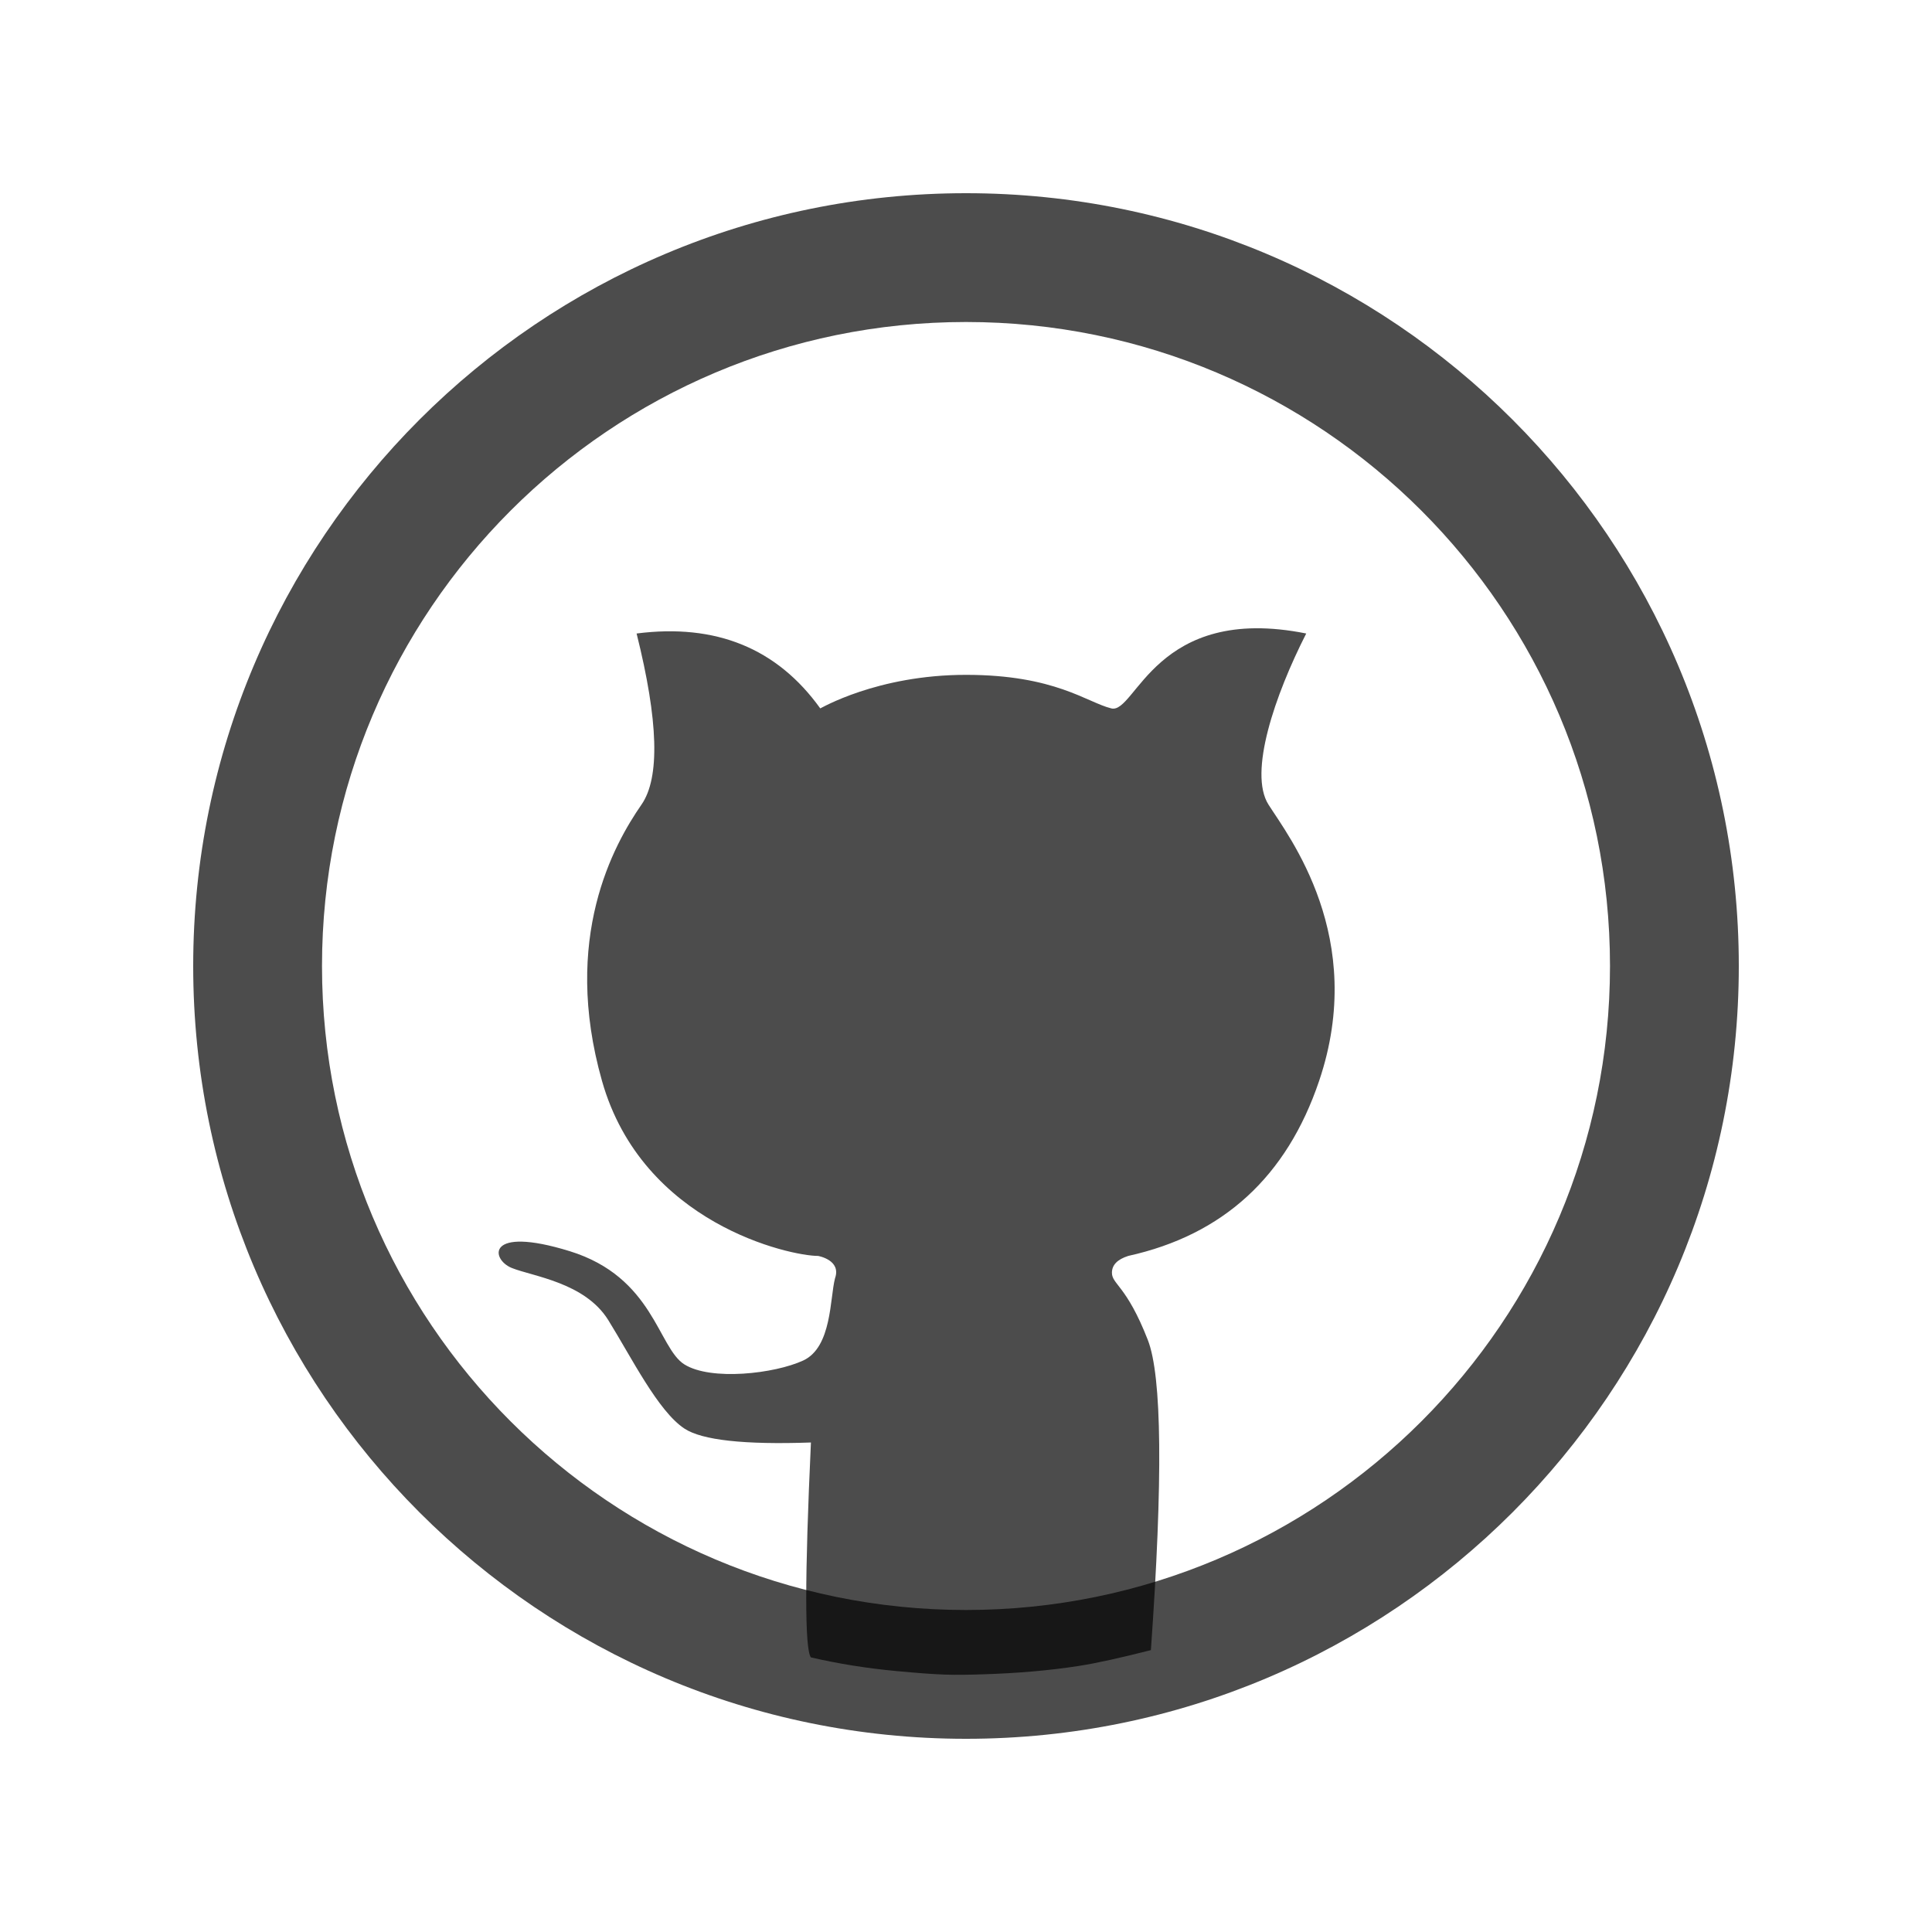
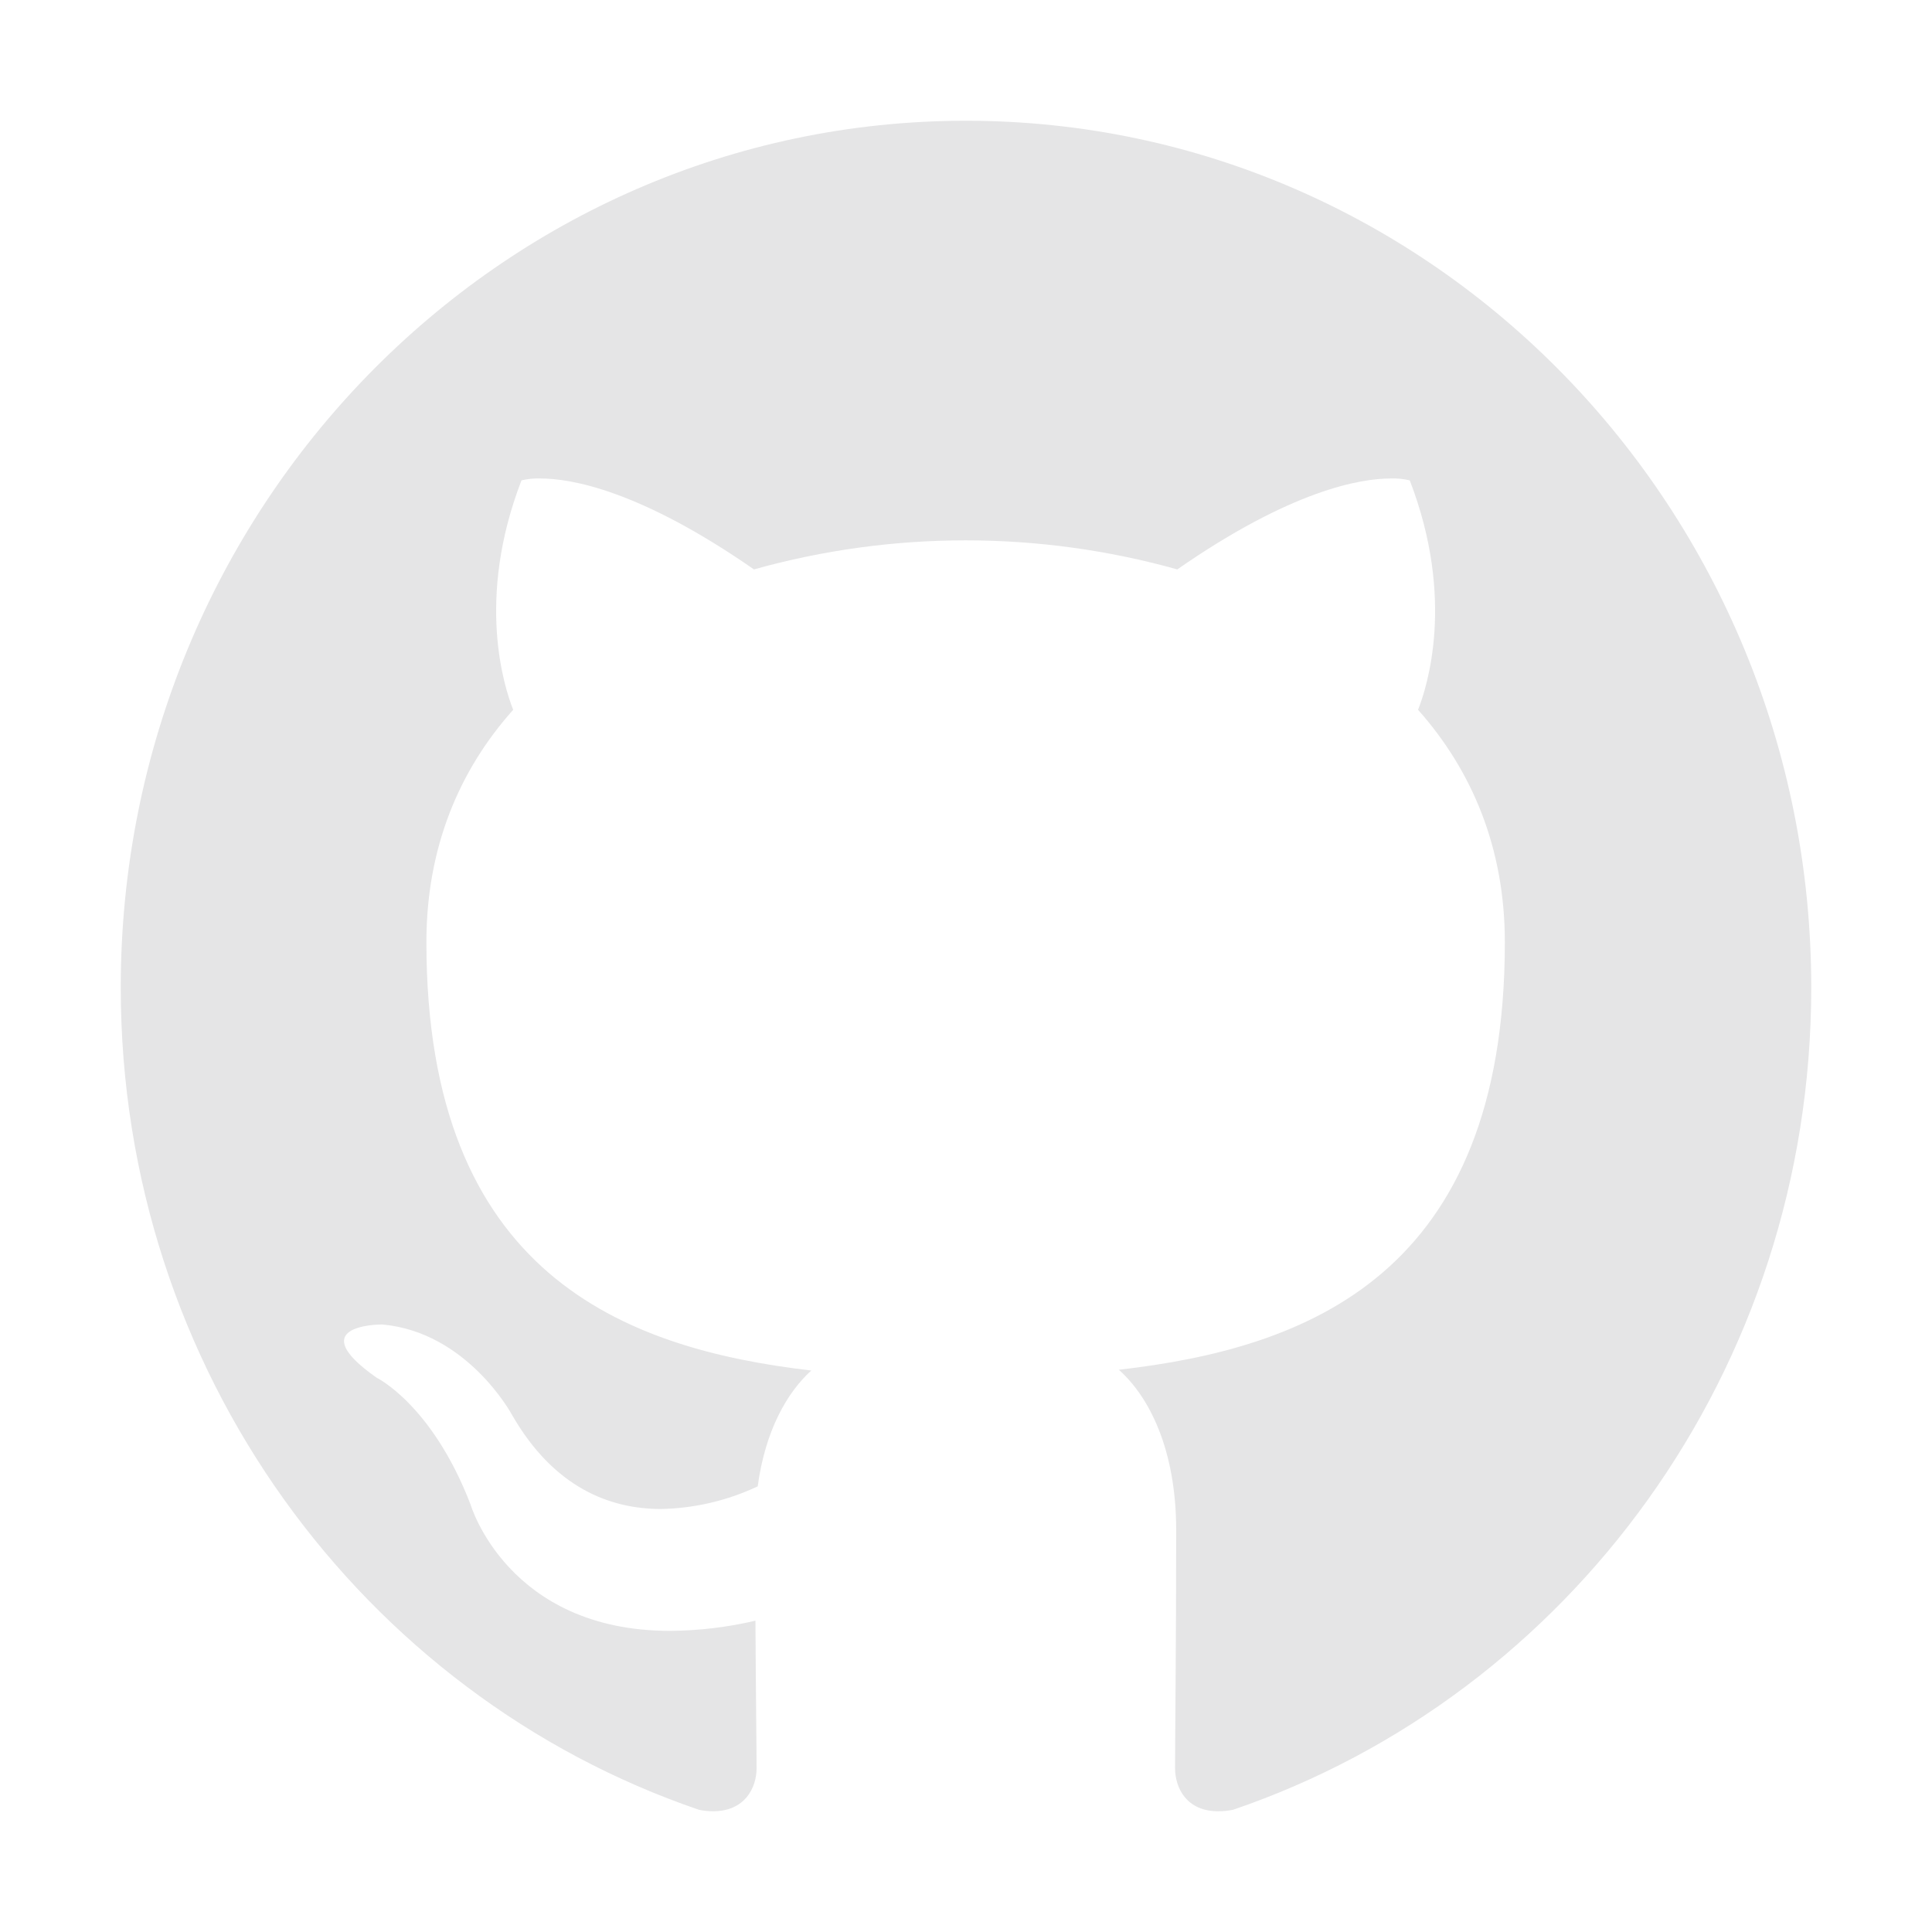
- <svg xmlns="http://www.w3.org/2000/svg" viewBox="-3 -3 30 30">
-   <path fill-rule="evenodd" clip-rule="evenodd" d="M12 2C6.477 2 2 6.477 2 12C2 17.523 6.477 22 12 22C17.523 22 22 17.523 22 12C22 6.477 17.523 2 12 2ZM0 12C0 5.373 5.373 0 12 0C18.627 0 24 5.373 24 12C24 18.627 18.627 24 12 24C5.373 24 0 18.627 0 12Z" fill="rgba(0,0,0,0.7)" stroke="none" />
-   <path fill-rule="evenodd" clip-rule="evenodd" d="M9.592 22.736C9.495 22.611 9.495 21.499 9.592 19.399C8.556 19.435 7.901 19.363 7.628 19.183C7.219 18.914 6.808 18.083 6.445 17.498C6.081 16.913 5.273 16.82 4.947 16.689C4.621 16.558 4.539 16.025 5.846 16.428C7.152 16.832 7.216 17.93 7.628 18.187C8.04 18.444 9.026 18.332 9.472 18.126C9.919 17.92 9.886 17.154 9.966 16.85C10.067 16.567 9.712 16.504 9.704 16.502C9.268 16.502 6.977 16.004 6.348 13.785C5.719 11.567 6.529 10.117 6.961 9.494C7.25 9.078 7.224 8.193 6.885 6.837C8.117 6.679 9.067 7.067 9.737 8C9.737 8.005 10.614 7.479 12 7.479C13.386 7.479 13.878 7.908 14.257 8C14.636 8.092 14.94 6.367 17.283 6.837C16.794 7.798 16.384 9 16.697 9.494C17.01 9.987 18.237 11.557 17.483 13.785C16.981 15.271 15.993 16.176 14.519 16.502C14.35 16.556 14.266 16.643 14.266 16.763C14.266 16.943 14.494 16.962 14.823 17.806C15.043 18.368 15.059 19.974 14.871 22.623C14.395 22.744 14.025 22.826 13.761 22.867C13.292 22.941 12.784 22.982 12.283 22.998C11.783 23.014 11.61 23.012 10.918 22.948C10.458 22.905 10.015 22.834 9.592 22.736Z" fill="rgba(0,0,0,0.7)" stroke="none" />
+ <svg xmlns="http://www.w3.org/2000/svg" fill="#e5e5e6" viewBox="0 0 512 512">
+   <link id="dark-mode" rel="stylesheet" type="text/css" />
+   <style id="dark-mode-custom-style" type="text/css" />
+   <path d="M256,32C132.3,32,32,134.9,32,261.7c0,101.5,64.2,187.5,153.2,217.9a17.56,17.56,0,0,0,3.8.4c8.3,0,11.5-6.1,11.5-11.4,0-5.5-.2-19.9-.3-39.1a102.4,102.4,0,0,1-22.6,2.7c-43.1,0-52.9-33.5-52.9-33.5-10.2-26.5-24.9-33.6-24.9-33.6-19.5-13.7-.1-14.1,1.4-14.1h.1c22.5,2,34.3,23.8,34.3,23.8,11.2,19.6,26.2,25.1,39.6,25.1a63,63,0,0,0,25.6-6c2-14.8,7.8-24.9,14.2-30.7-49.7-5.8-102-25.5-102-113.5,0-25.1,8.7-45.6,23-61.6-2.3-5.8-10-29.2,2.2-60.8a18.64,18.64,0,0,1,5-.5c8.1,0,26.4,3.1,56.6,24.1a208.21,208.21,0,0,1,112.2,0c30.2-21,48.5-24.1,56.6-24.1a18.64,18.64,0,0,1,5,.5c12.2,31.6,4.5,55,2.2,60.8,14.3,16.1,23,36.6,23,61.6,0,88.2-52.4,107.6-102.3,113.3,8,7.1,15.2,21.1,15.2,42.5,0,30.7-.3,55.5-.3,63,0,5.4,3.1,11.5,11.4,11.5a19.35,19.35,0,0,0,4-.4C415.9,449.2,480,363.1,480,261.7,480,134.9,379.7,32,256,32Z" />
</svg>
